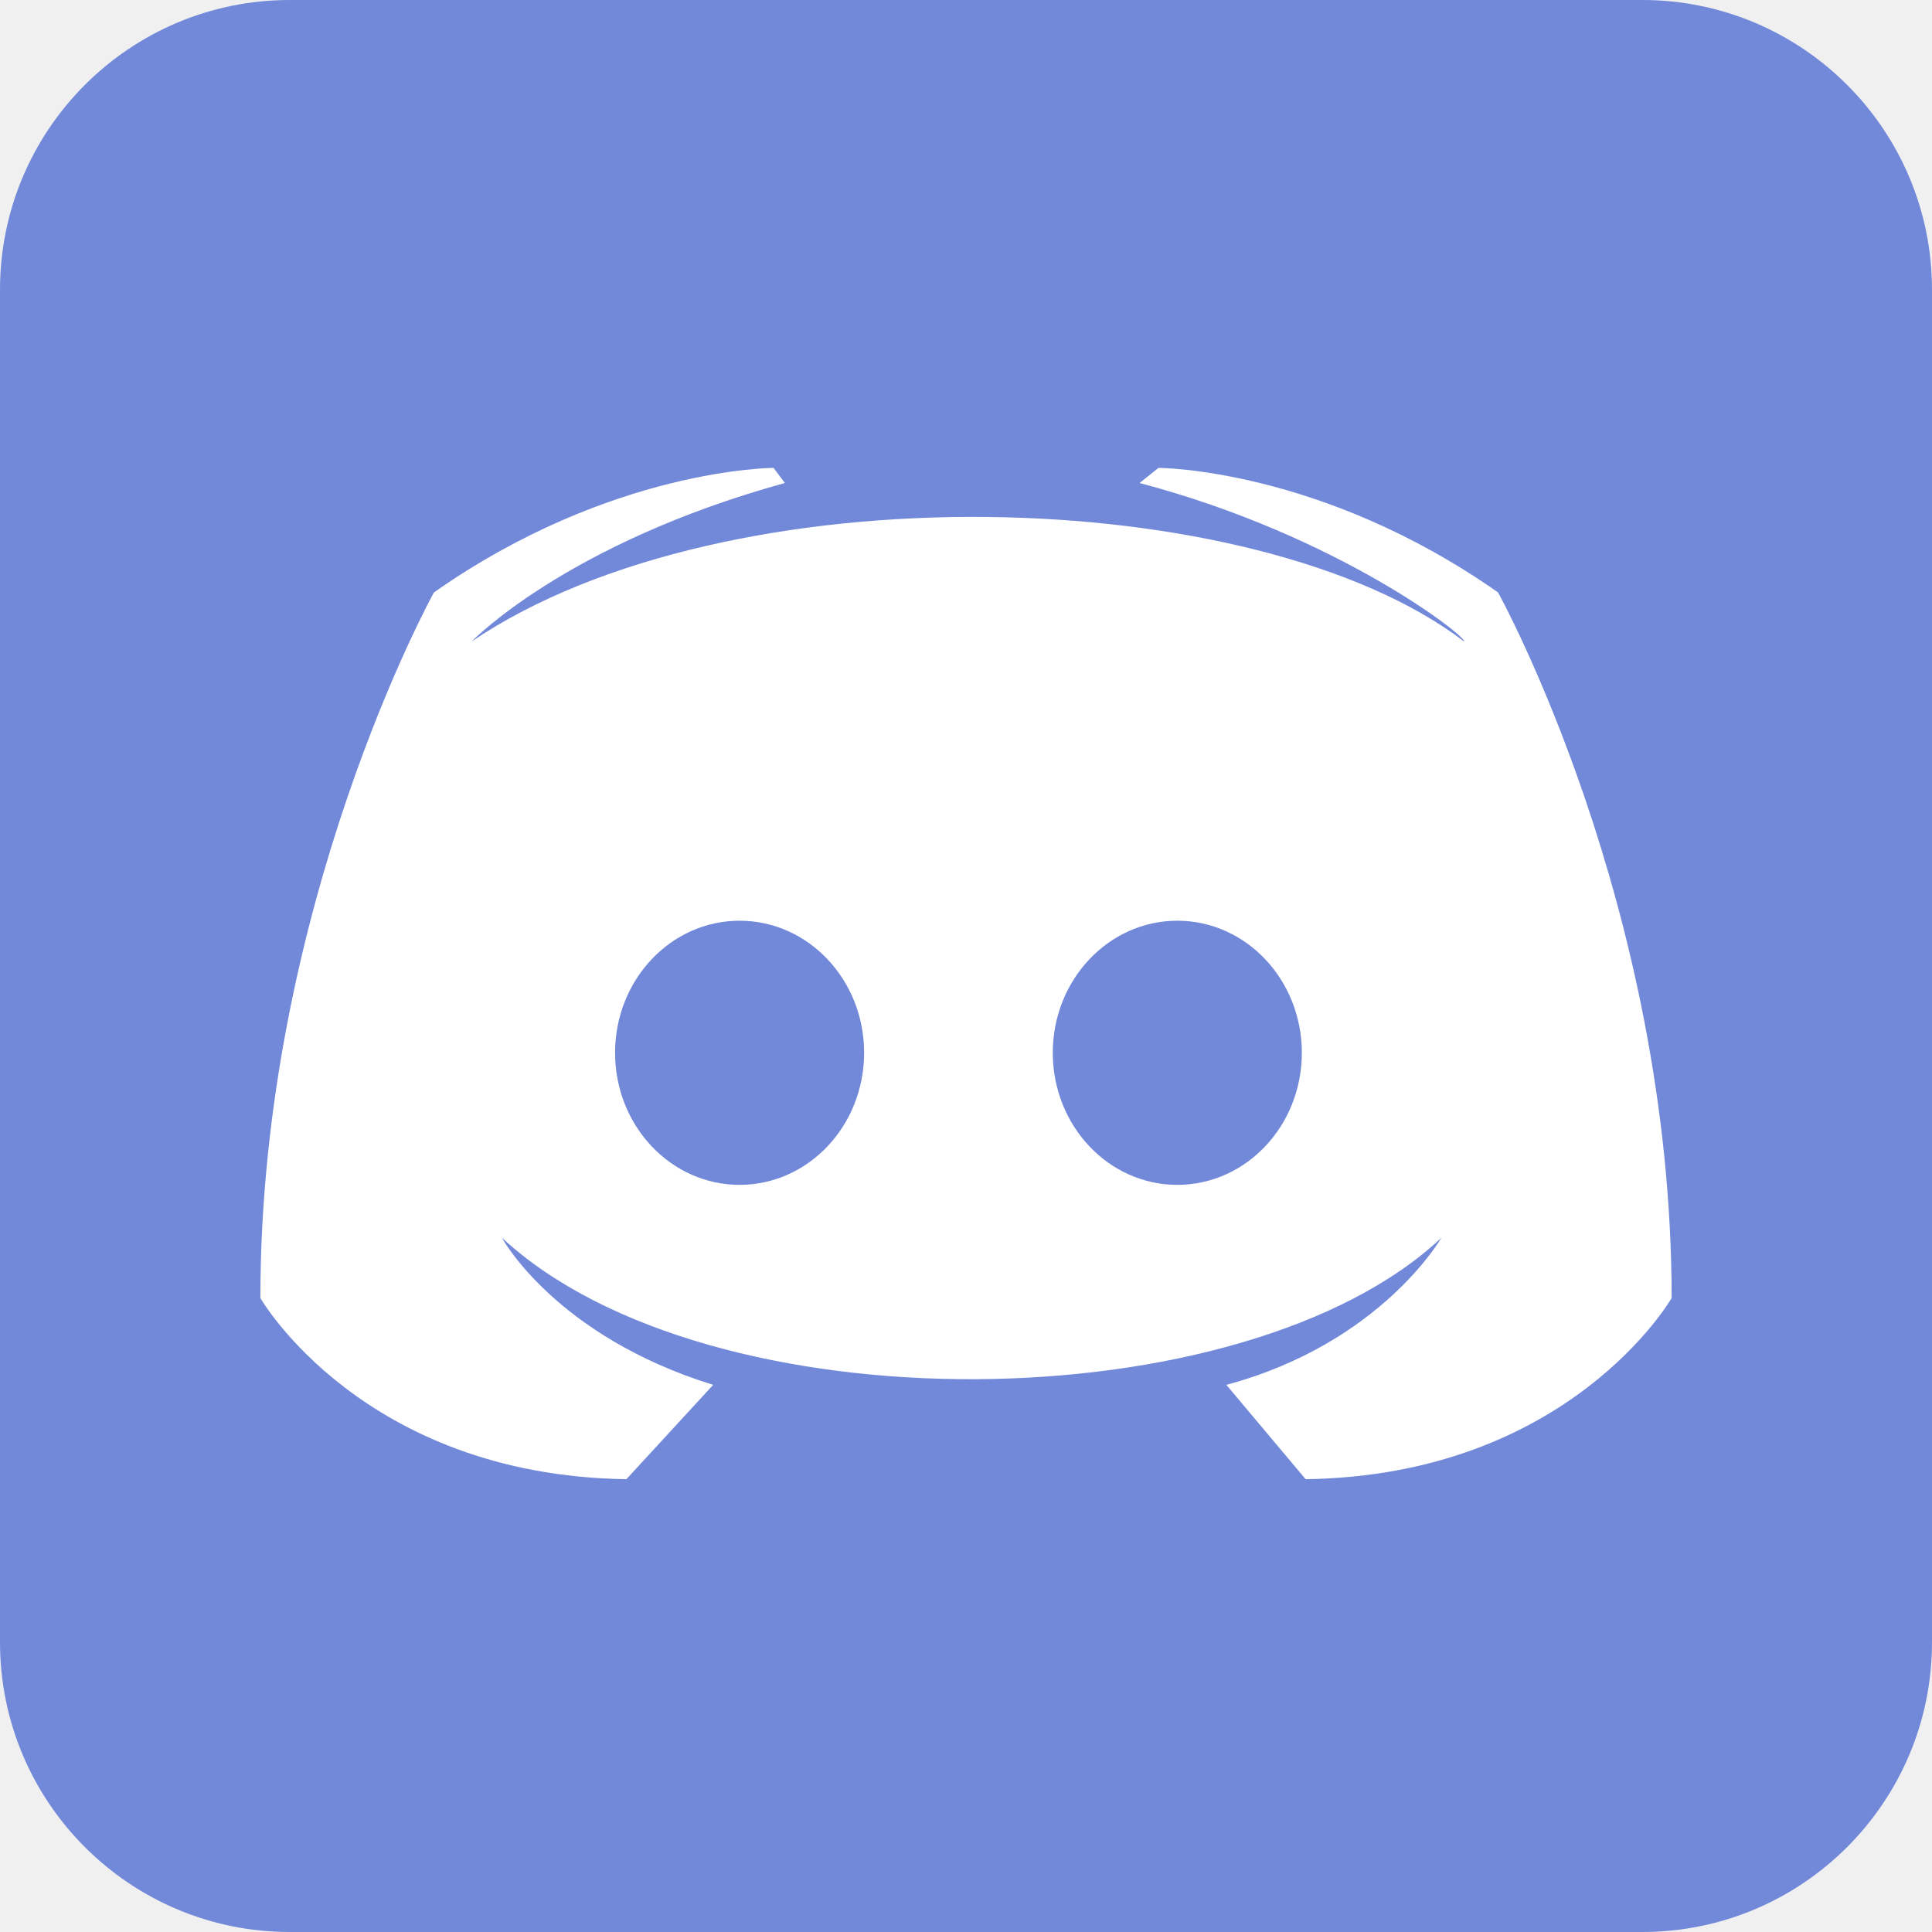
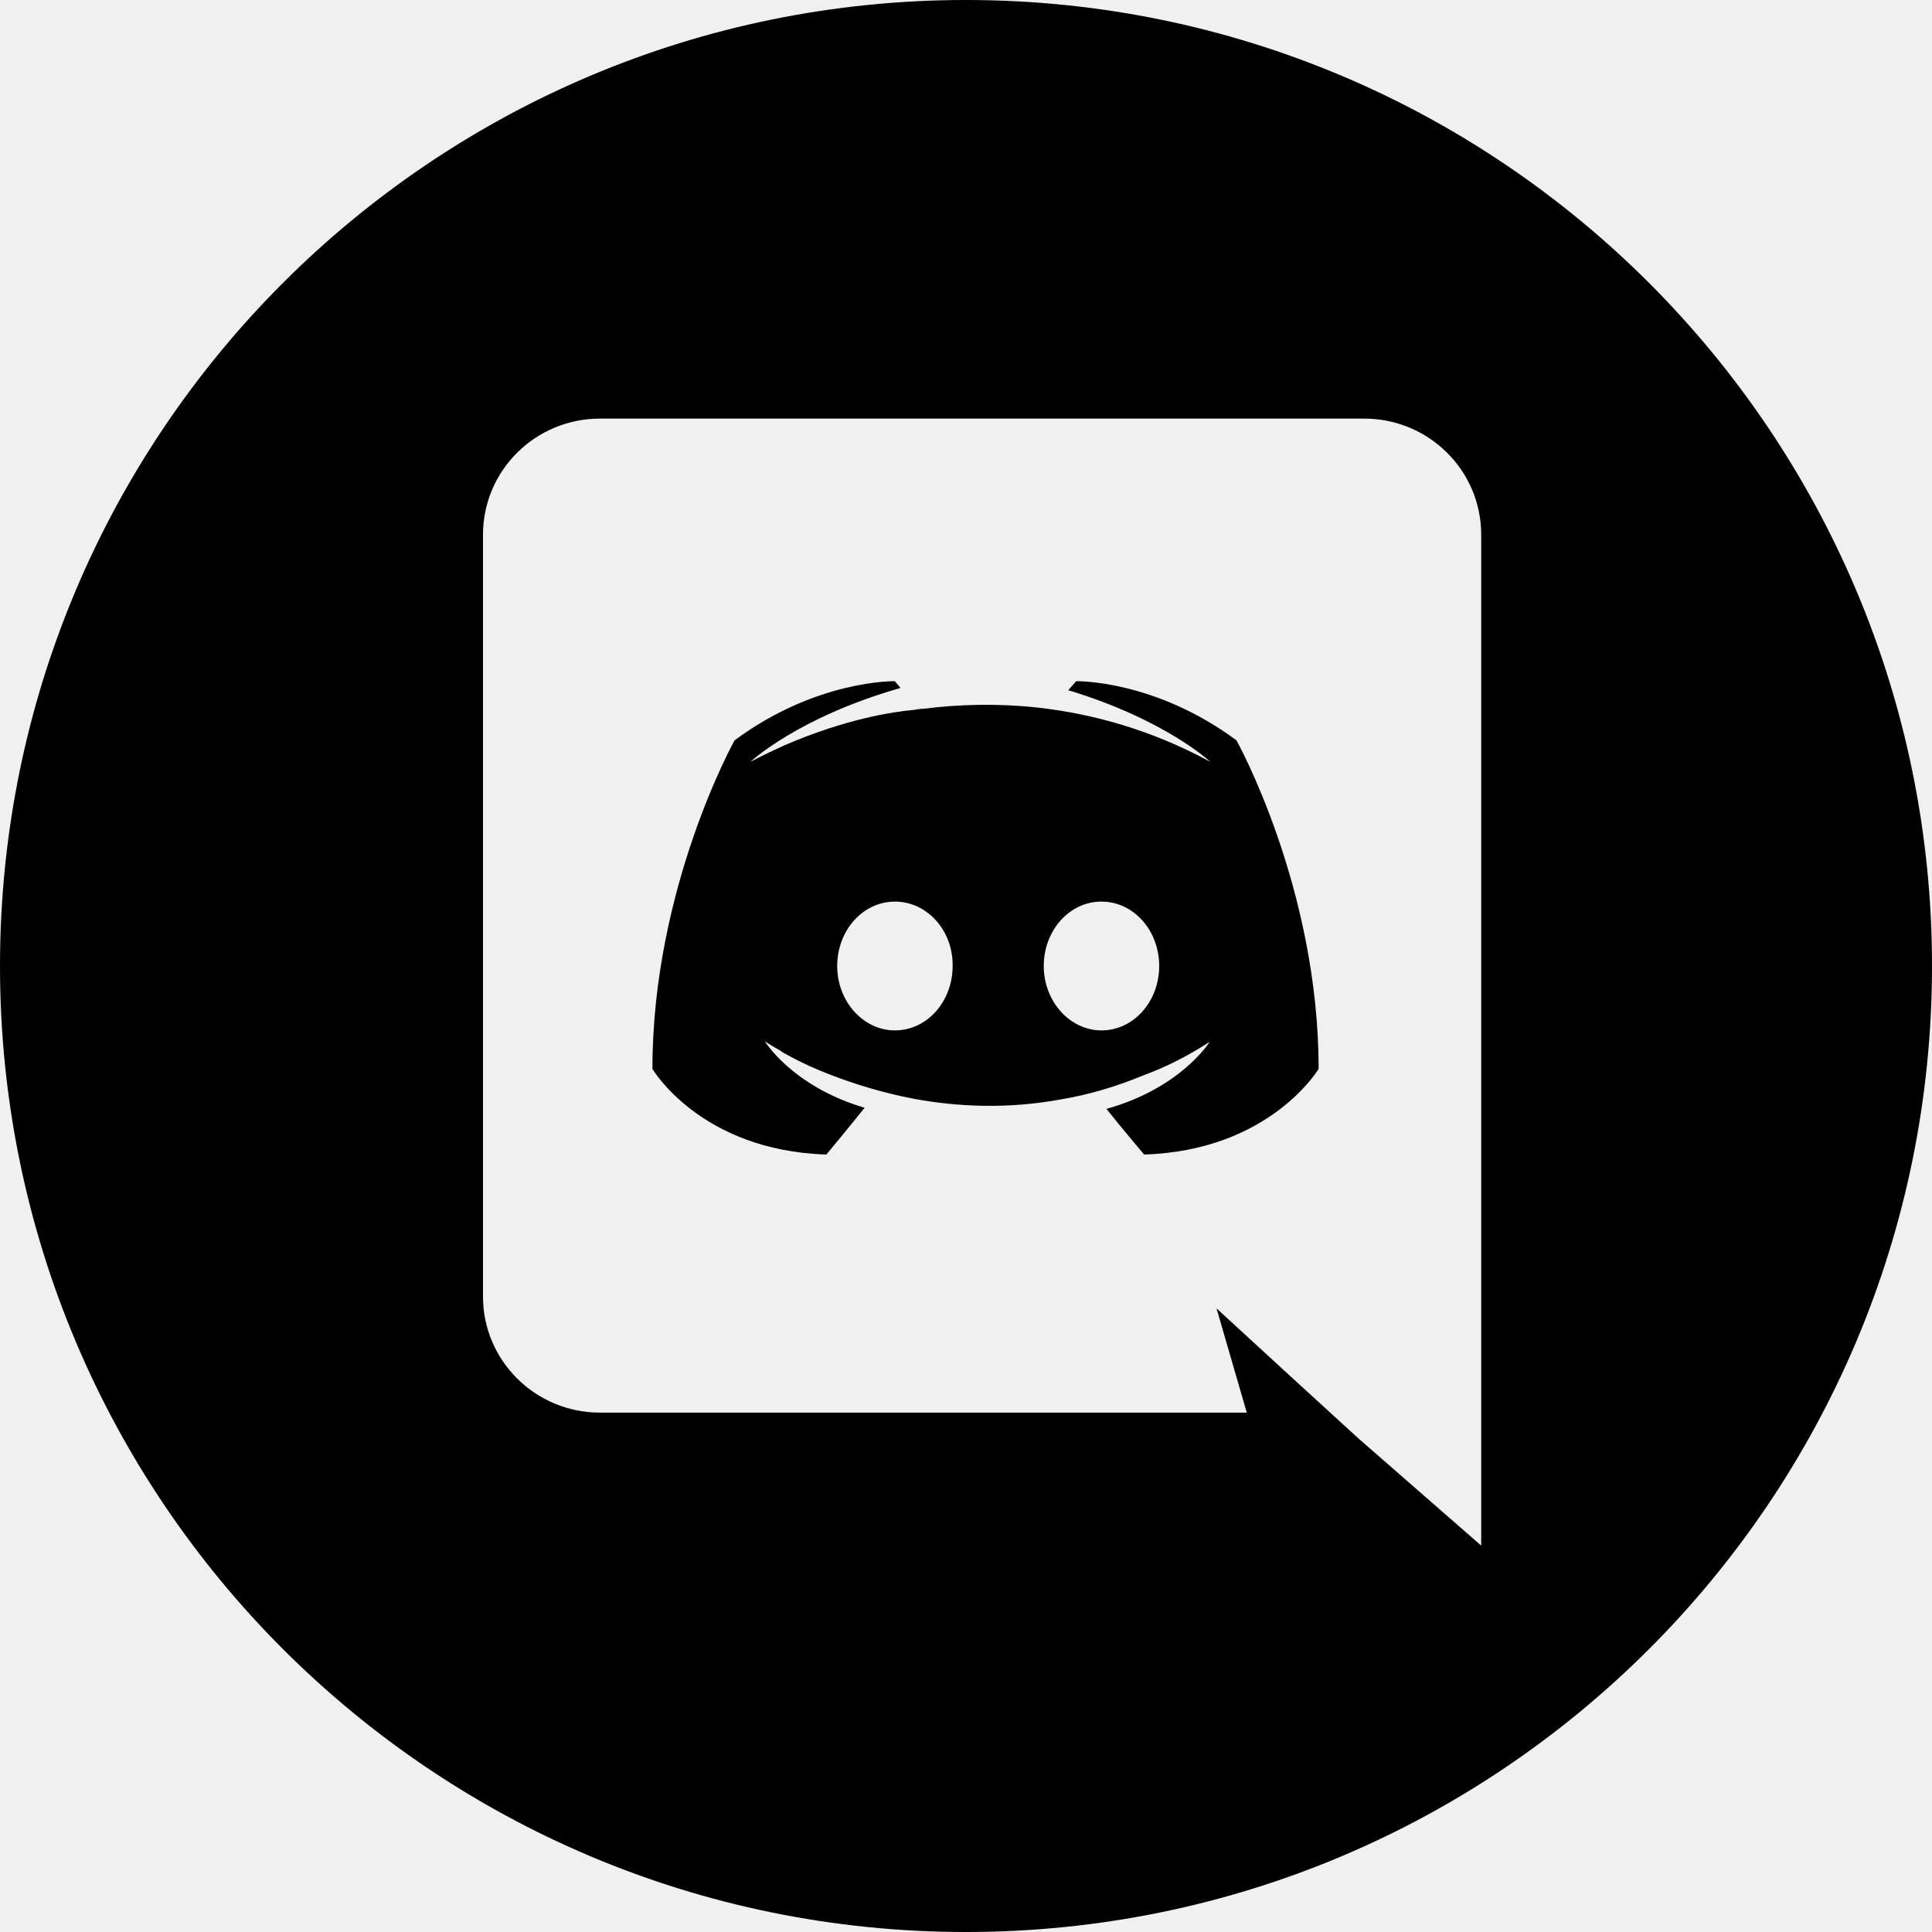
- <svg xmlns="http://www.w3.org/2000/svg" aria-label="Discord" role="img" viewBox="0 0 512 512" fill="#7289da">
-   <rect width="512" height="512" rx="15%" />
-   <path d="m346 392-21-25c41-11 57-39 57-39-52 49-194 51-249 0 0 0 14 26 56 39l-23 25c-70-1-97-48-97-48 0-104 46-187 46-187 47-33 90-33 90-33l3 4c-58 16-83 42-83 42 68-46 208-42 263 0 1-1-33-28-86-42l5-4s43 0 90 33c0 0 46 83 46 187 0 0-27 47-97 48z" fill="#fff" />
-   <ellipse cx="196" cy="279" rx="33" ry="35" />
-   <ellipse cx="312" cy="279" rx="33" ry="35" />
+ <svg xmlns="http://www.w3.org/2000/svg" width="48" height="48" viewBox="0 0 48 48" fill="none">
+   <path fill-rule="evenodd" clip-rule="evenodd" d="M24 0C10.745 0 0 10.745 0 24C0 37.255 10.745 48 24 48C37.255 48 48 37.255 48 24C48 10.745 37.255 0 24 0ZM14.905 10.4H33.895C35.496 10.4 36.8 11.688 36.8 13.284V38.4L33.753 35.74L32.038 34.172L30.224 32.506L30.976 35.096H14.905C13.304 35.096 12 33.808 12 32.212V13.284C12 11.688 13.304 10.4 14.905 10.4Z" fill="black" />
+   <path fill-rule="evenodd" clip-rule="evenodd" d="M28.425 28.684C28.425 28.684 27.915 28.082 27.489 27.55C29.346 27.032 30.054 25.884 30.054 25.884C29.473 26.262 28.921 26.528 28.425 26.71C27.716 27.004 27.036 27.2 26.37 27.312C25.009 27.564 23.762 27.494 22.699 27.298C21.892 27.144 21.197 26.92 20.616 26.696C20.29 26.57 19.936 26.416 19.582 26.22C19.56 26.206 19.539 26.195 19.518 26.185C19.497 26.174 19.475 26.164 19.454 26.15C19.426 26.136 19.412 26.122 19.397 26.108C19.142 25.968 19.001 25.87 19.001 25.87C19.001 25.87 19.681 26.99 21.481 27.522C21.055 28.054 20.531 28.684 20.531 28.684C17.399 28.586 16.209 26.556 16.209 26.556C16.209 22.048 18.25 18.394 18.25 18.394C20.29 16.882 22.232 16.924 22.232 16.924L22.373 17.092C19.823 17.82 18.646 18.926 18.646 18.926C18.646 18.926 18.958 18.758 19.483 18.52C20.999 17.862 22.203 17.68 22.699 17.638L22.731 17.633C22.803 17.621 22.866 17.61 22.94 17.61C23.805 17.498 24.783 17.47 25.803 17.582C27.149 17.736 28.595 18.128 30.069 18.926C30.069 18.926 28.949 17.876 26.54 17.148L26.738 16.924C26.738 16.924 28.68 16.882 30.72 18.394C30.72 18.394 32.761 22.048 32.761 26.556C32.761 26.556 31.556 28.586 28.425 28.684ZM22.234 22.4C21.433 22.4 20.8 23.121 20.8 24C20.8 24.879 21.447 25.6 22.234 25.6C23.035 25.6 23.668 24.879 23.668 24C23.682 23.121 23.035 22.4 22.234 22.4ZM25.932 24C25.932 23.121 26.564 22.4 27.366 22.4C28.167 22.4 28.8 23.121 28.8 24C28.8 24.879 28.167 25.6 27.366 25.6C26.578 25.6 25.932 24.879 25.932 24Z" fill="black" />
</svg>
